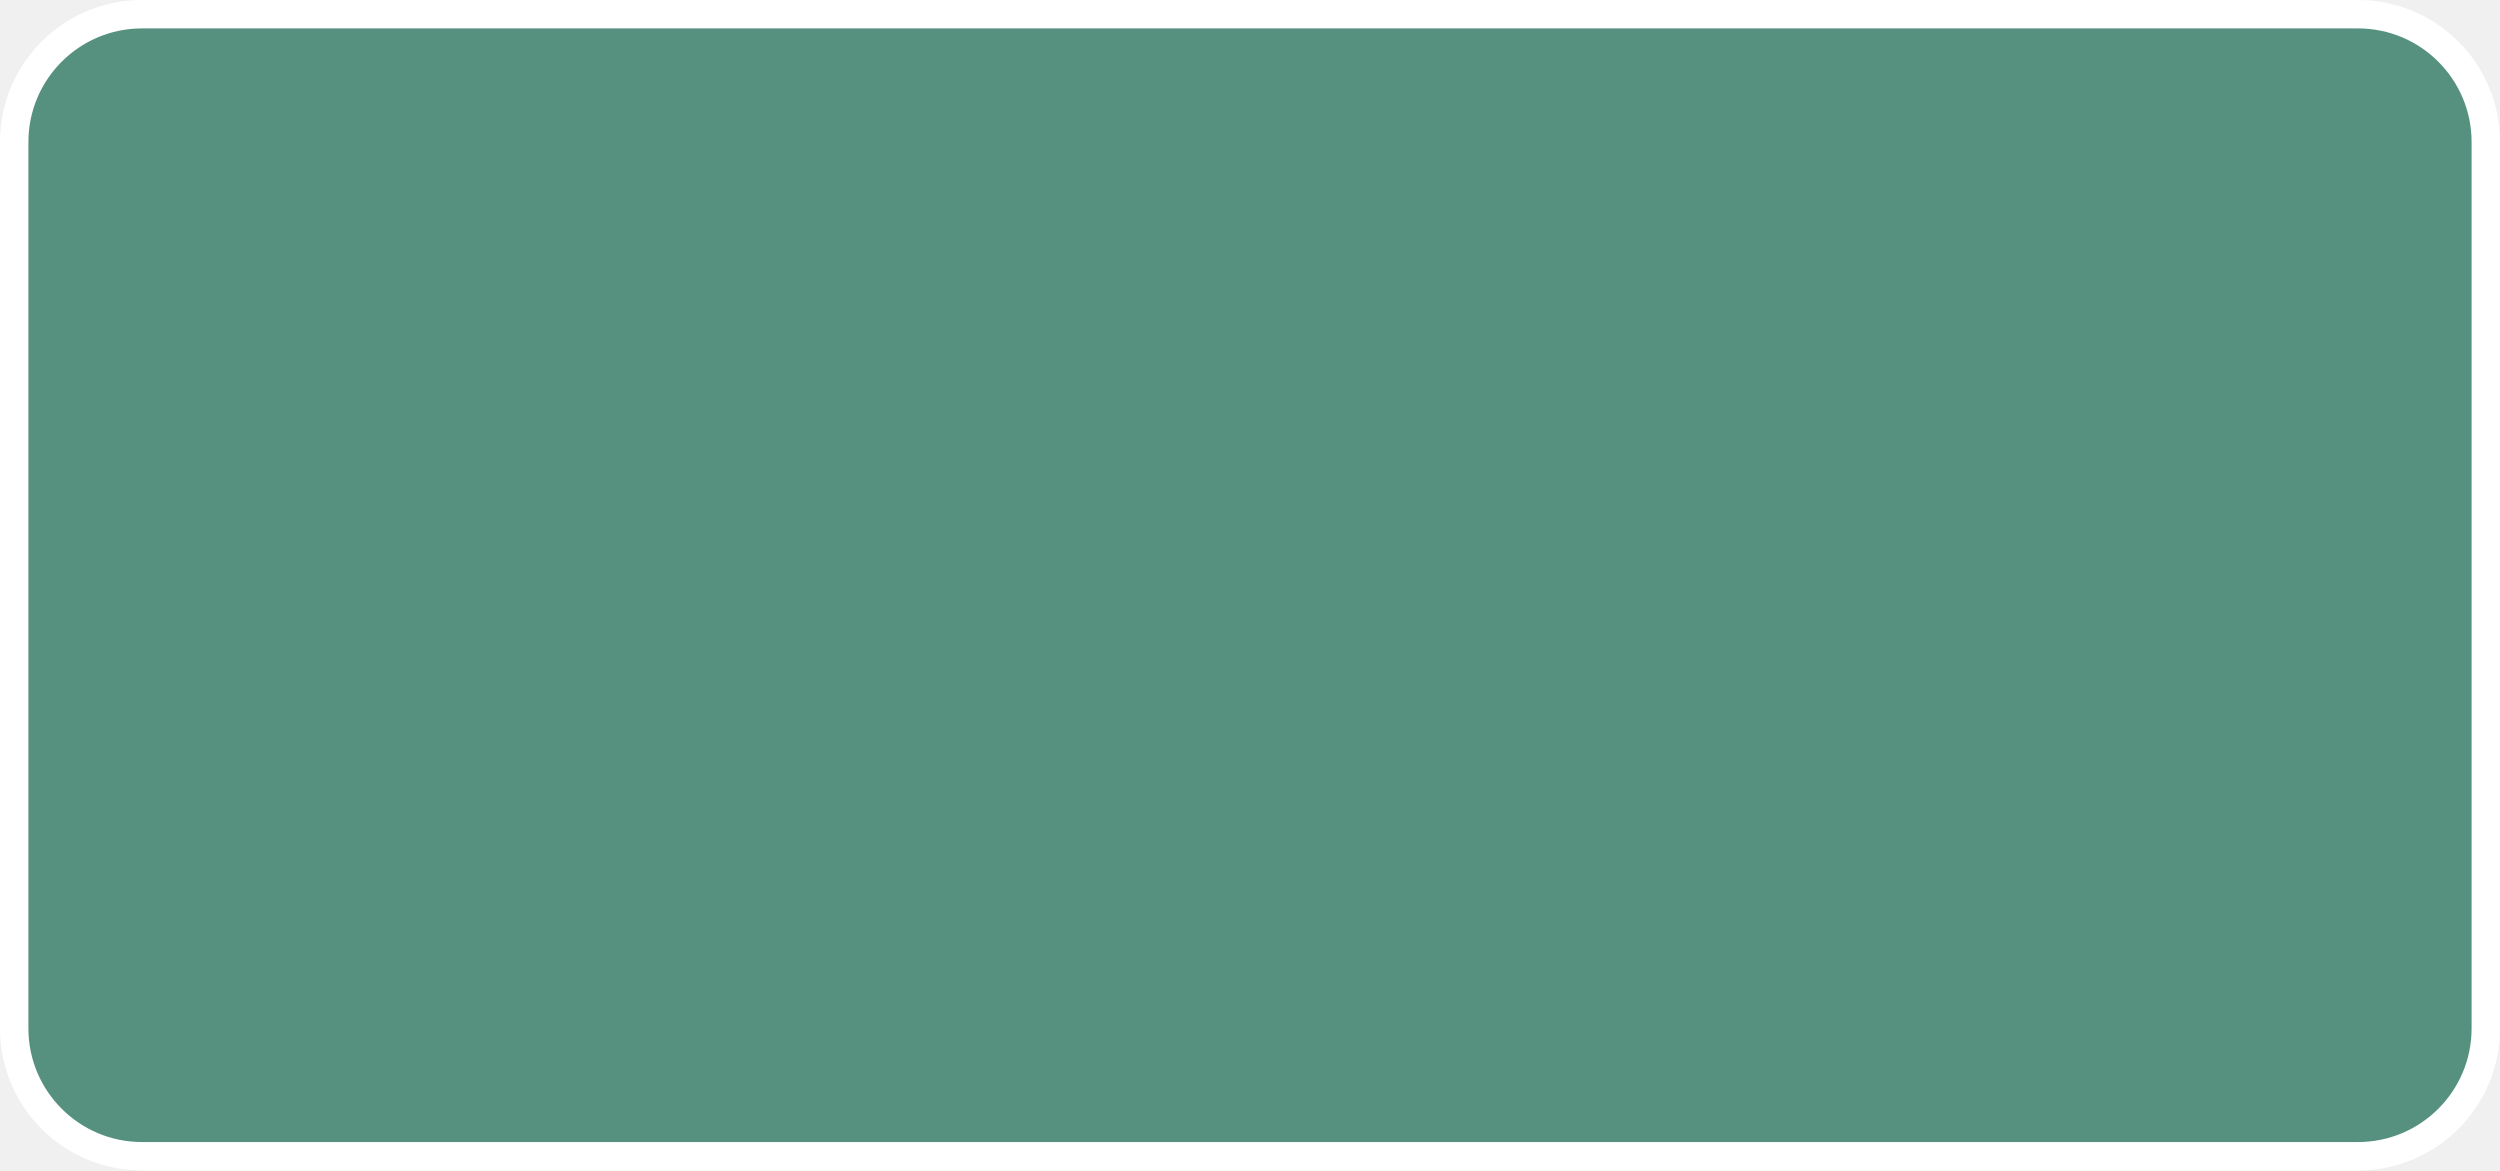
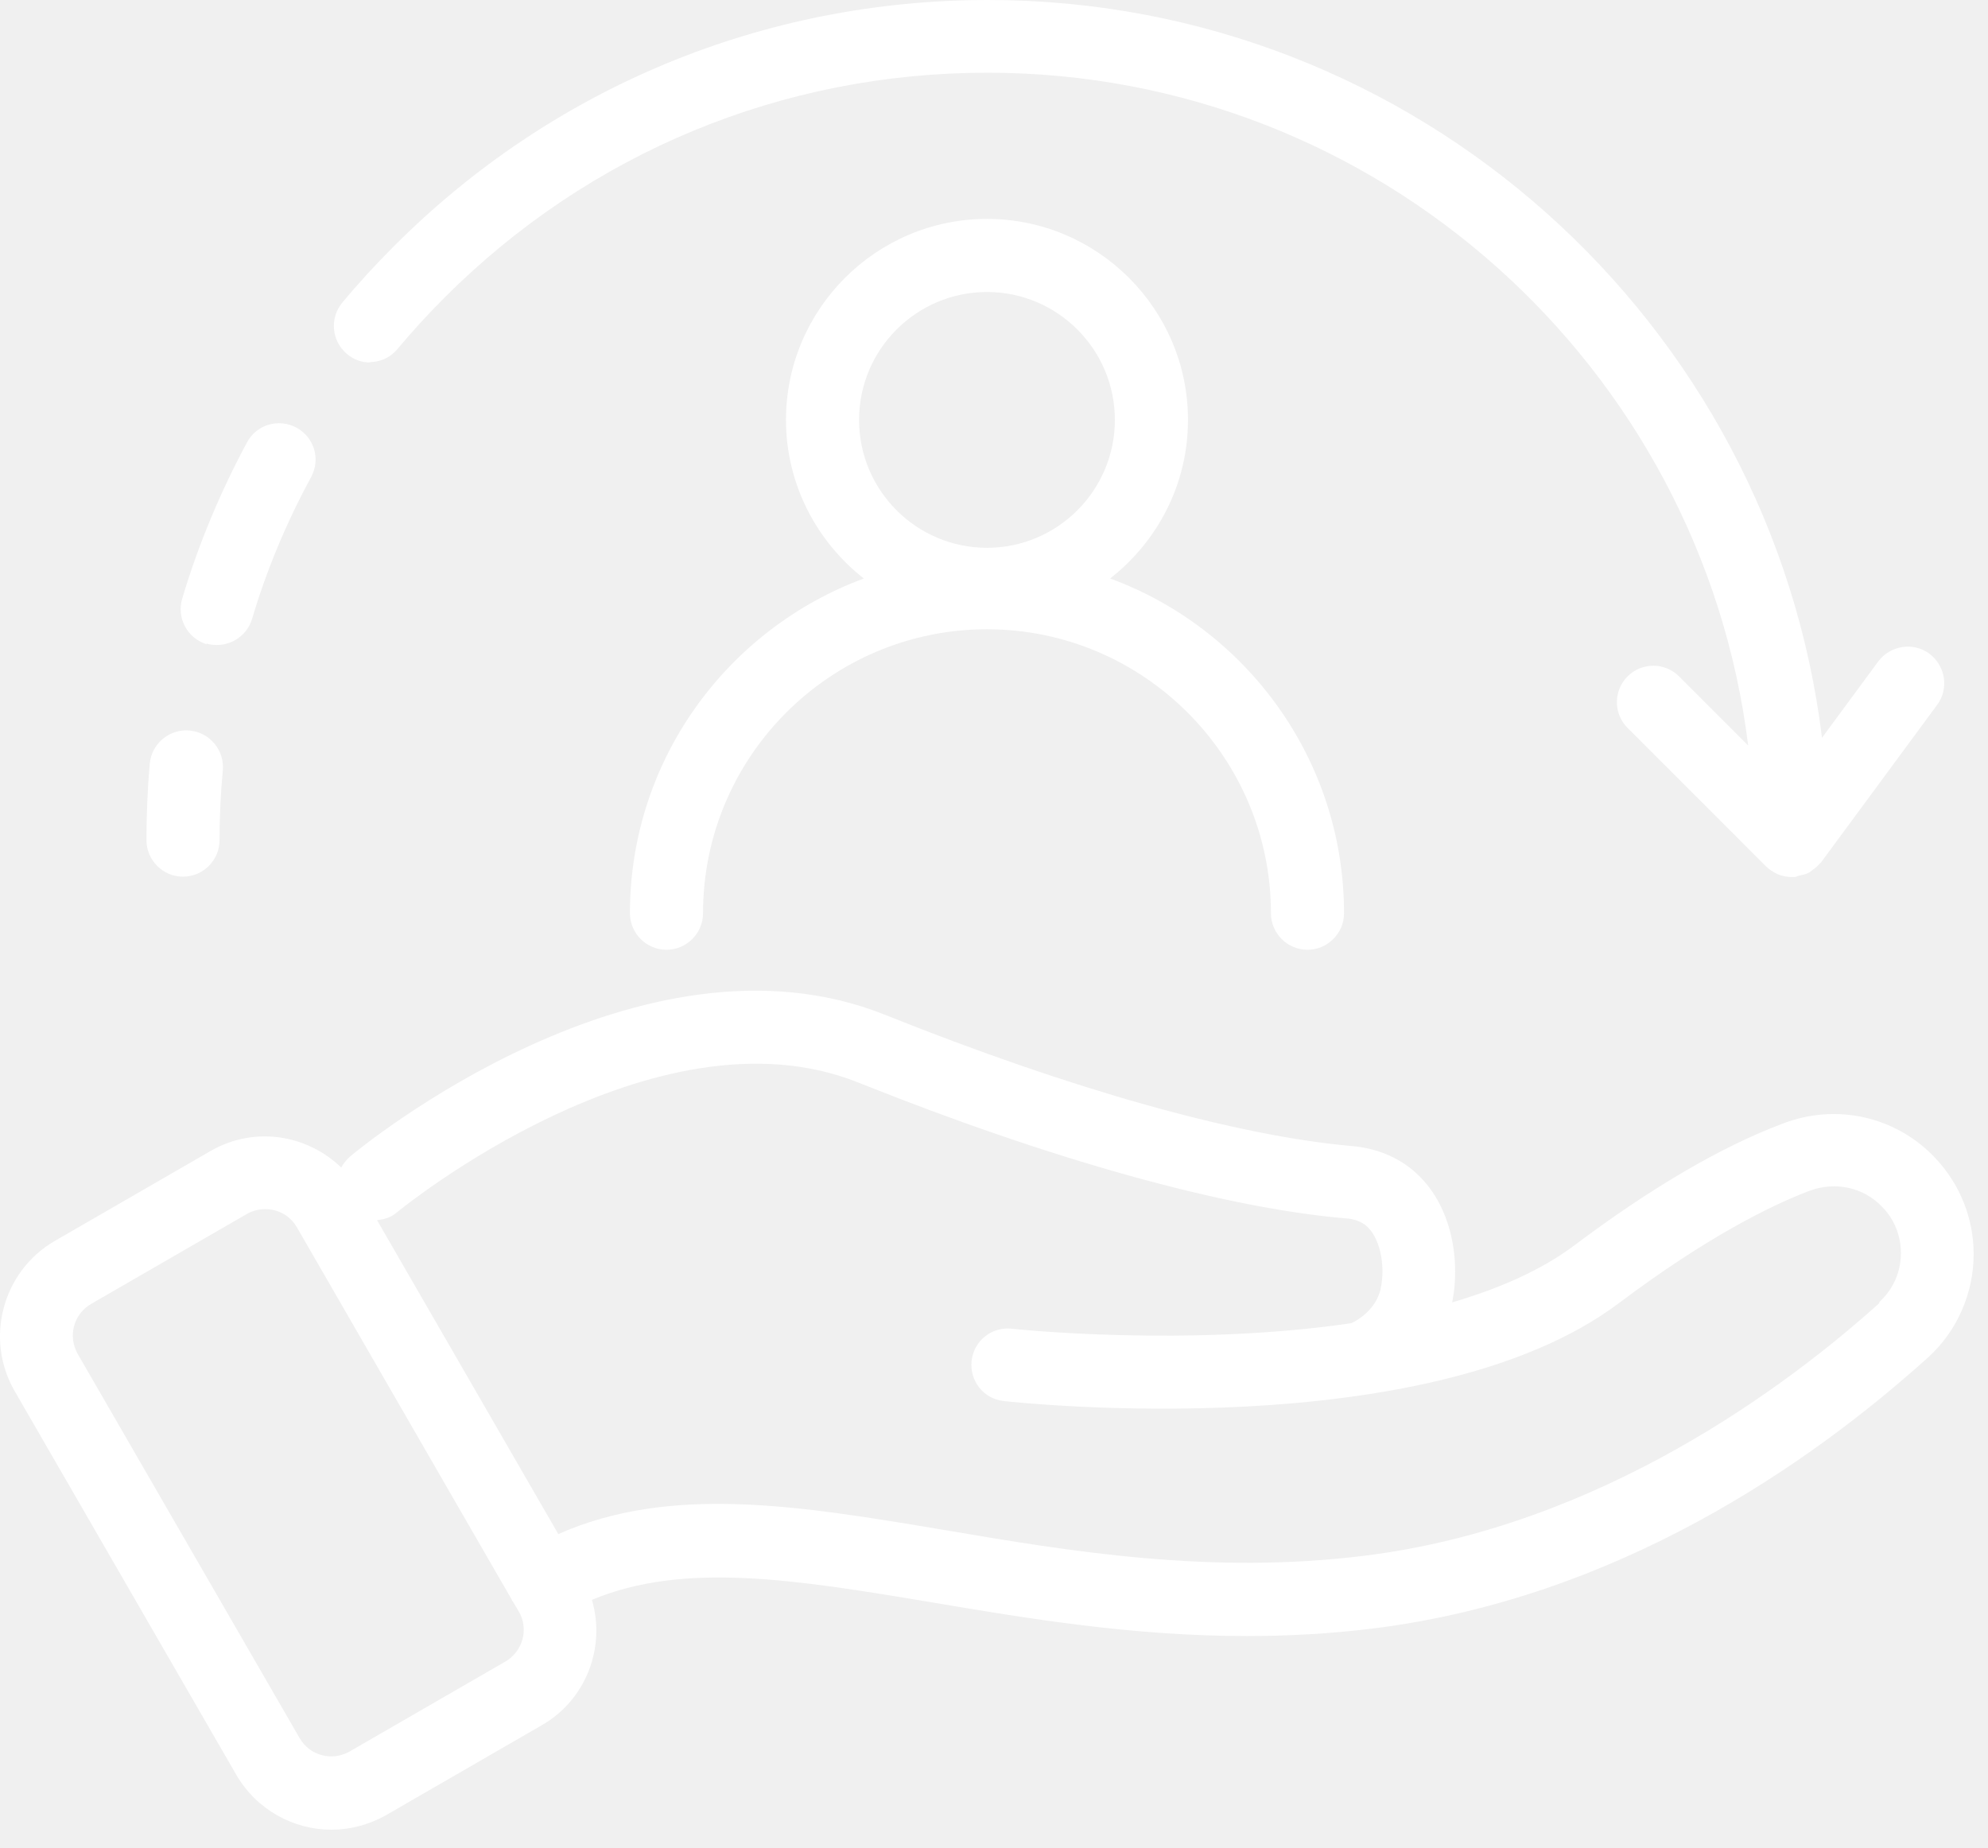
- <svg xmlns="http://www.w3.org/2000/svg" width="440" height="206" viewBox="0 0 440 206" fill="none">
-   <path d="M25 2.5C12.574 2.5 2.5 12.574 2.5 25V181C2.5 193.426 12.574 203.5 25 203.5H415C427.426 203.5 437.5 193.426 437.5 181V25C437.5 12.574 427.426 2.5 415 2.5H25Z" fill="#55917E" stroke="white" stroke-width="5" />
+ <svg xmlns="http://www.w3.org/2000/svg" width="85" height="79" viewBox="0 0 85 79" fill="none">
+   <path d="M82.746 49.515C81.074 47.734 78.511 47.156 76.215 48.046C73.558 49.046 70.558 50.812 67.293 53.265C65.871 54.328 64.058 55.109 62.09 55.687C62.465 53.812 62.058 51.281 60.246 49.906C59.558 49.39 58.73 49.078 57.761 48.999C52.871 48.562 45.792 46.578 37.839 43.39C27.417 39.218 15.464 49.031 14.964 49.453C14.808 49.593 14.683 49.749 14.589 49.921C13.12 48.499 10.855 48.14 8.995 49.218L2.339 53.062C0.105 54.359 -0.661 57.234 0.62 59.468L10.105 75.89C10.98 77.39 12.558 78.234 14.167 78.234C14.964 78.234 15.761 78.031 16.511 77.609L23.167 73.765C25.074 72.671 25.902 70.421 25.308 68.406C29.23 66.765 33.98 67.531 39.855 68.515C43.933 69.203 48.417 69.953 53.308 69.953C55.058 69.953 56.87 69.859 58.745 69.625C69.121 68.328 77.355 62.625 82.448 58.031C83.683 56.906 84.386 55.296 84.386 53.624C84.386 52.078 83.793 50.624 82.746 49.515ZM21.605 71.046L14.948 74.89C14.589 75.093 14.167 75.156 13.761 75.046C13.355 74.937 13.027 74.687 12.808 74.312L3.323 57.89C3.12 57.53 3.058 57.108 3.167 56.702C3.277 56.296 3.527 55.968 3.902 55.749L10.558 51.905C10.792 51.765 11.073 51.702 11.339 51.702C11.48 51.702 11.605 51.718 11.745 51.749C12.152 51.858 12.48 52.108 12.698 52.483L21.886 68.405C21.886 68.405 21.886 68.437 21.901 68.452L21.933 68.484L22.183 68.905C22.62 69.655 22.355 70.609 21.605 71.046ZM80.355 55.718C76.464 59.218 68.449 65.265 58.371 66.515C51.777 67.343 45.73 66.328 40.387 65.421C34.152 64.374 28.684 63.468 23.871 65.593L16.121 52.171C16.418 52.14 16.714 52.062 16.964 51.843C17.074 51.749 27.995 42.812 36.683 46.281C44.918 49.577 52.308 51.64 57.511 52.093C57.652 52.093 58.058 52.14 58.371 52.374C58.98 52.843 59.261 54.062 59.027 55.124C59.027 55.14 59.027 55.171 59.011 55.187C58.855 55.781 58.386 56.281 57.777 56.577C50.73 57.608 43.371 56.827 43.261 56.812C42.386 56.718 41.636 57.343 41.542 58.187C41.449 59.046 42.058 59.812 42.917 59.906C43.652 59.984 61.042 61.843 69.198 55.734C72.979 52.89 75.714 51.546 77.354 50.921C78.464 50.499 79.698 50.765 80.495 51.624C81.011 52.156 81.276 52.859 81.276 53.577C81.276 54.39 80.948 55.124 80.354 55.671L80.355 55.718Z" fill="white" />
+   <path d="M26.934 39.047C26.934 39.907 27.637 40.61 28.496 40.61C29.355 40.61 30.059 39.907 30.059 39.047C30.059 32.344 35.512 26.906 42.2 26.906C48.888 26.906 54.341 32.359 54.341 39.047C54.341 39.907 55.044 40.61 55.903 40.61C56.763 40.61 57.466 39.907 57.466 39.047C57.466 32.485 53.294 26.875 47.466 24.735C49.481 23.157 50.794 20.72 50.794 17.954C50.794 13.22 46.934 9.36 42.2 9.36C37.465 9.36 33.606 13.22 33.606 17.954C33.606 20.704 34.919 23.157 36.934 24.735C31.106 26.892 26.934 32.485 26.934 39.047ZM42.2 12.485C45.215 12.485 47.668 14.938 47.668 17.954C47.668 20.97 45.215 23.423 42.2 23.423C39.184 23.423 36.731 20.97 36.731 17.954C36.731 14.938 39.184 12.485 42.2 12.485Z" fill="white" />
+   <path d="M7.824 37.484C8.684 37.484 9.387 36.781 9.387 35.922C9.387 34.922 9.434 33.922 9.527 32.938C9.605 32.078 8.965 31.313 8.105 31.235C7.246 31.156 6.48 31.797 6.402 32.656C6.309 33.734 6.262 34.828 6.262 35.922C6.262 36.781 6.965 37.484 7.824 37.484Z" fill="white" />
+   <path d="M8.823 27.515C8.979 27.562 9.12 27.578 9.276 27.578C9.948 27.578 10.573 27.14 10.776 26.468C11.401 24.359 12.261 22.312 13.307 20.39C13.714 19.625 13.432 18.687 12.667 18.281C11.901 17.875 10.964 18.156 10.557 18.922C9.417 21.047 8.479 23.281 7.792 25.593C7.542 26.422 8.011 27.297 8.839 27.547L8.823 27.515Z" fill="white" />
+   <path d="M15.793 15.484C16.246 15.484 16.684 15.297 16.996 14.922C17.621 14.172 18.309 13.422 19.012 12.719C25.215 6.516 33.45 3.109 42.215 3.109C58.934 3.109 72.746 15.687 74.746 31.875L71.793 28.922C71.183 28.313 70.199 28.313 69.59 28.922C68.98 29.532 68.98 30.516 69.59 31.125L75.496 37.032C75.636 37.172 75.808 37.282 75.996 37.375C76.183 37.453 76.386 37.5 76.605 37.5H76.73C76.793 37.5 76.855 37.453 76.933 37.438C77.058 37.407 77.183 37.391 77.308 37.328C77.386 37.297 77.449 37.235 77.511 37.188C77.621 37.11 77.715 37.032 77.793 36.938C77.824 36.907 77.855 36.891 77.871 36.86L82.824 30.141C83.34 29.453 83.183 28.469 82.496 27.953C81.808 27.438 80.824 27.594 80.308 28.281L77.902 31.547C75.73 13.797 60.574 0 42.246 0C32.652 0 23.621 3.734 16.84 10.531C16.074 11.297 15.324 12.109 14.637 12.937C14.09 13.594 14.168 14.578 14.84 15.14C15.137 15.39 15.481 15.5 15.84 15.5L15.793 15.484Z" fill="white" />
</svg>
